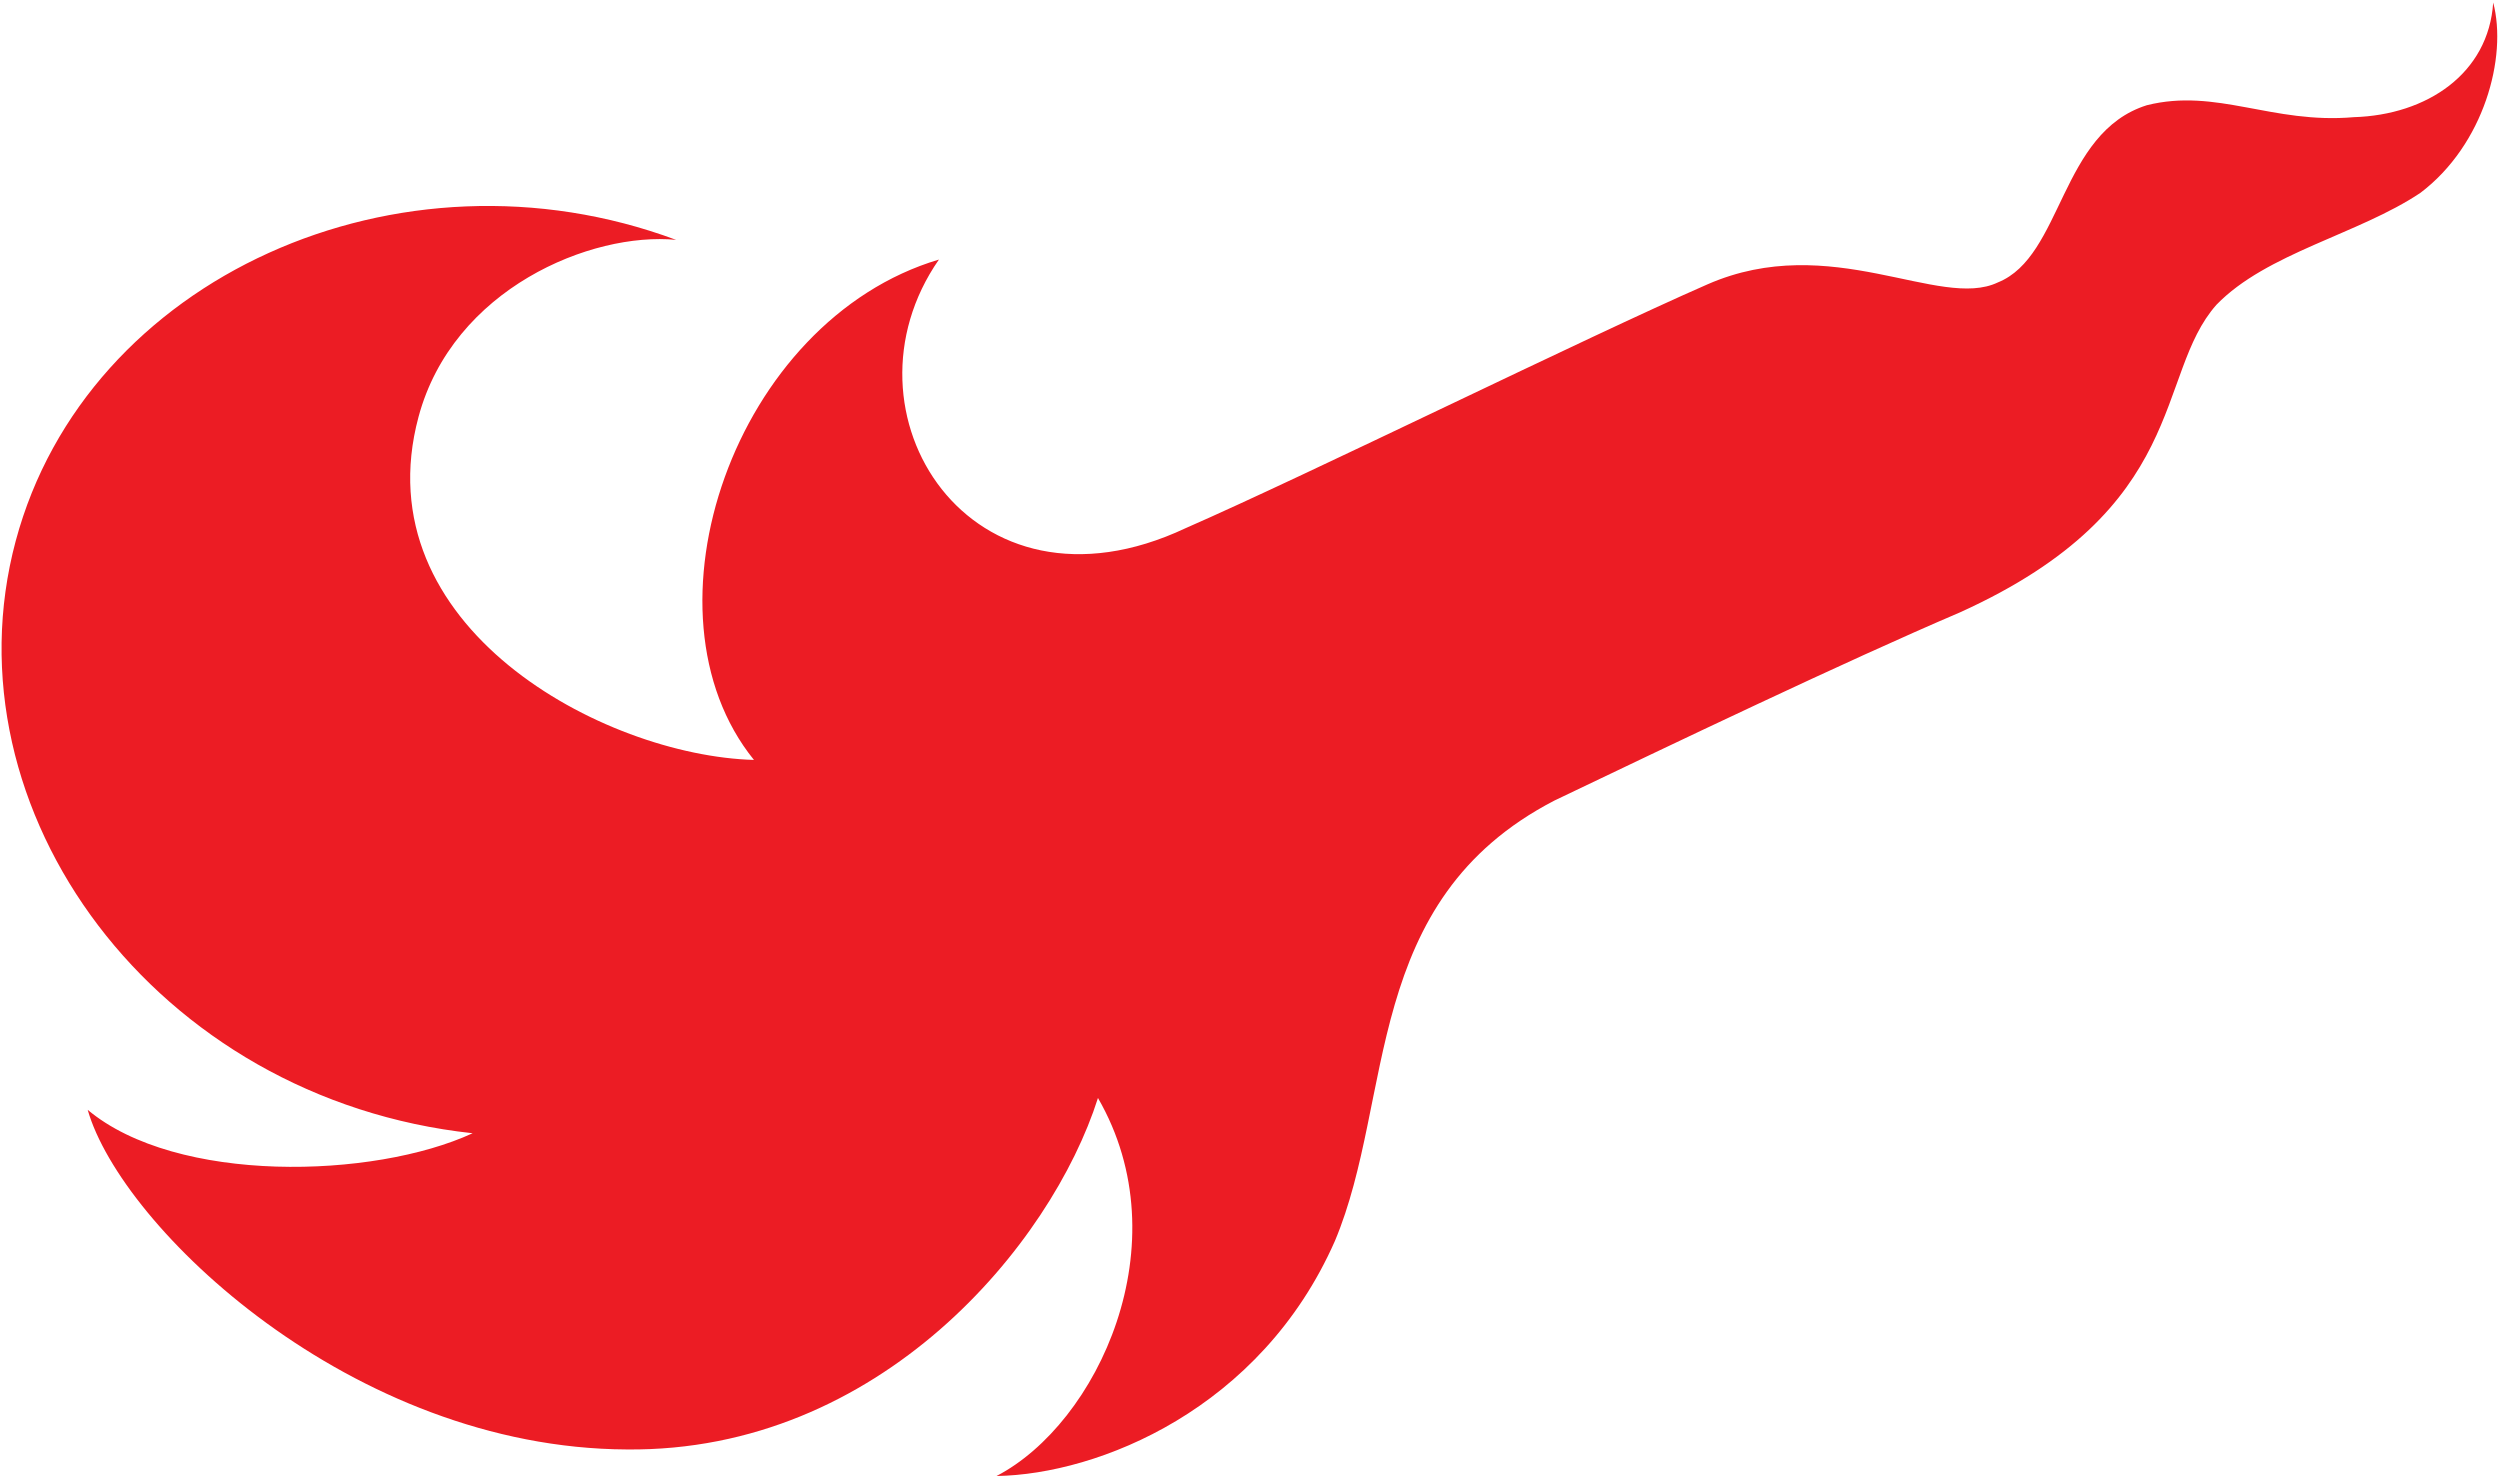
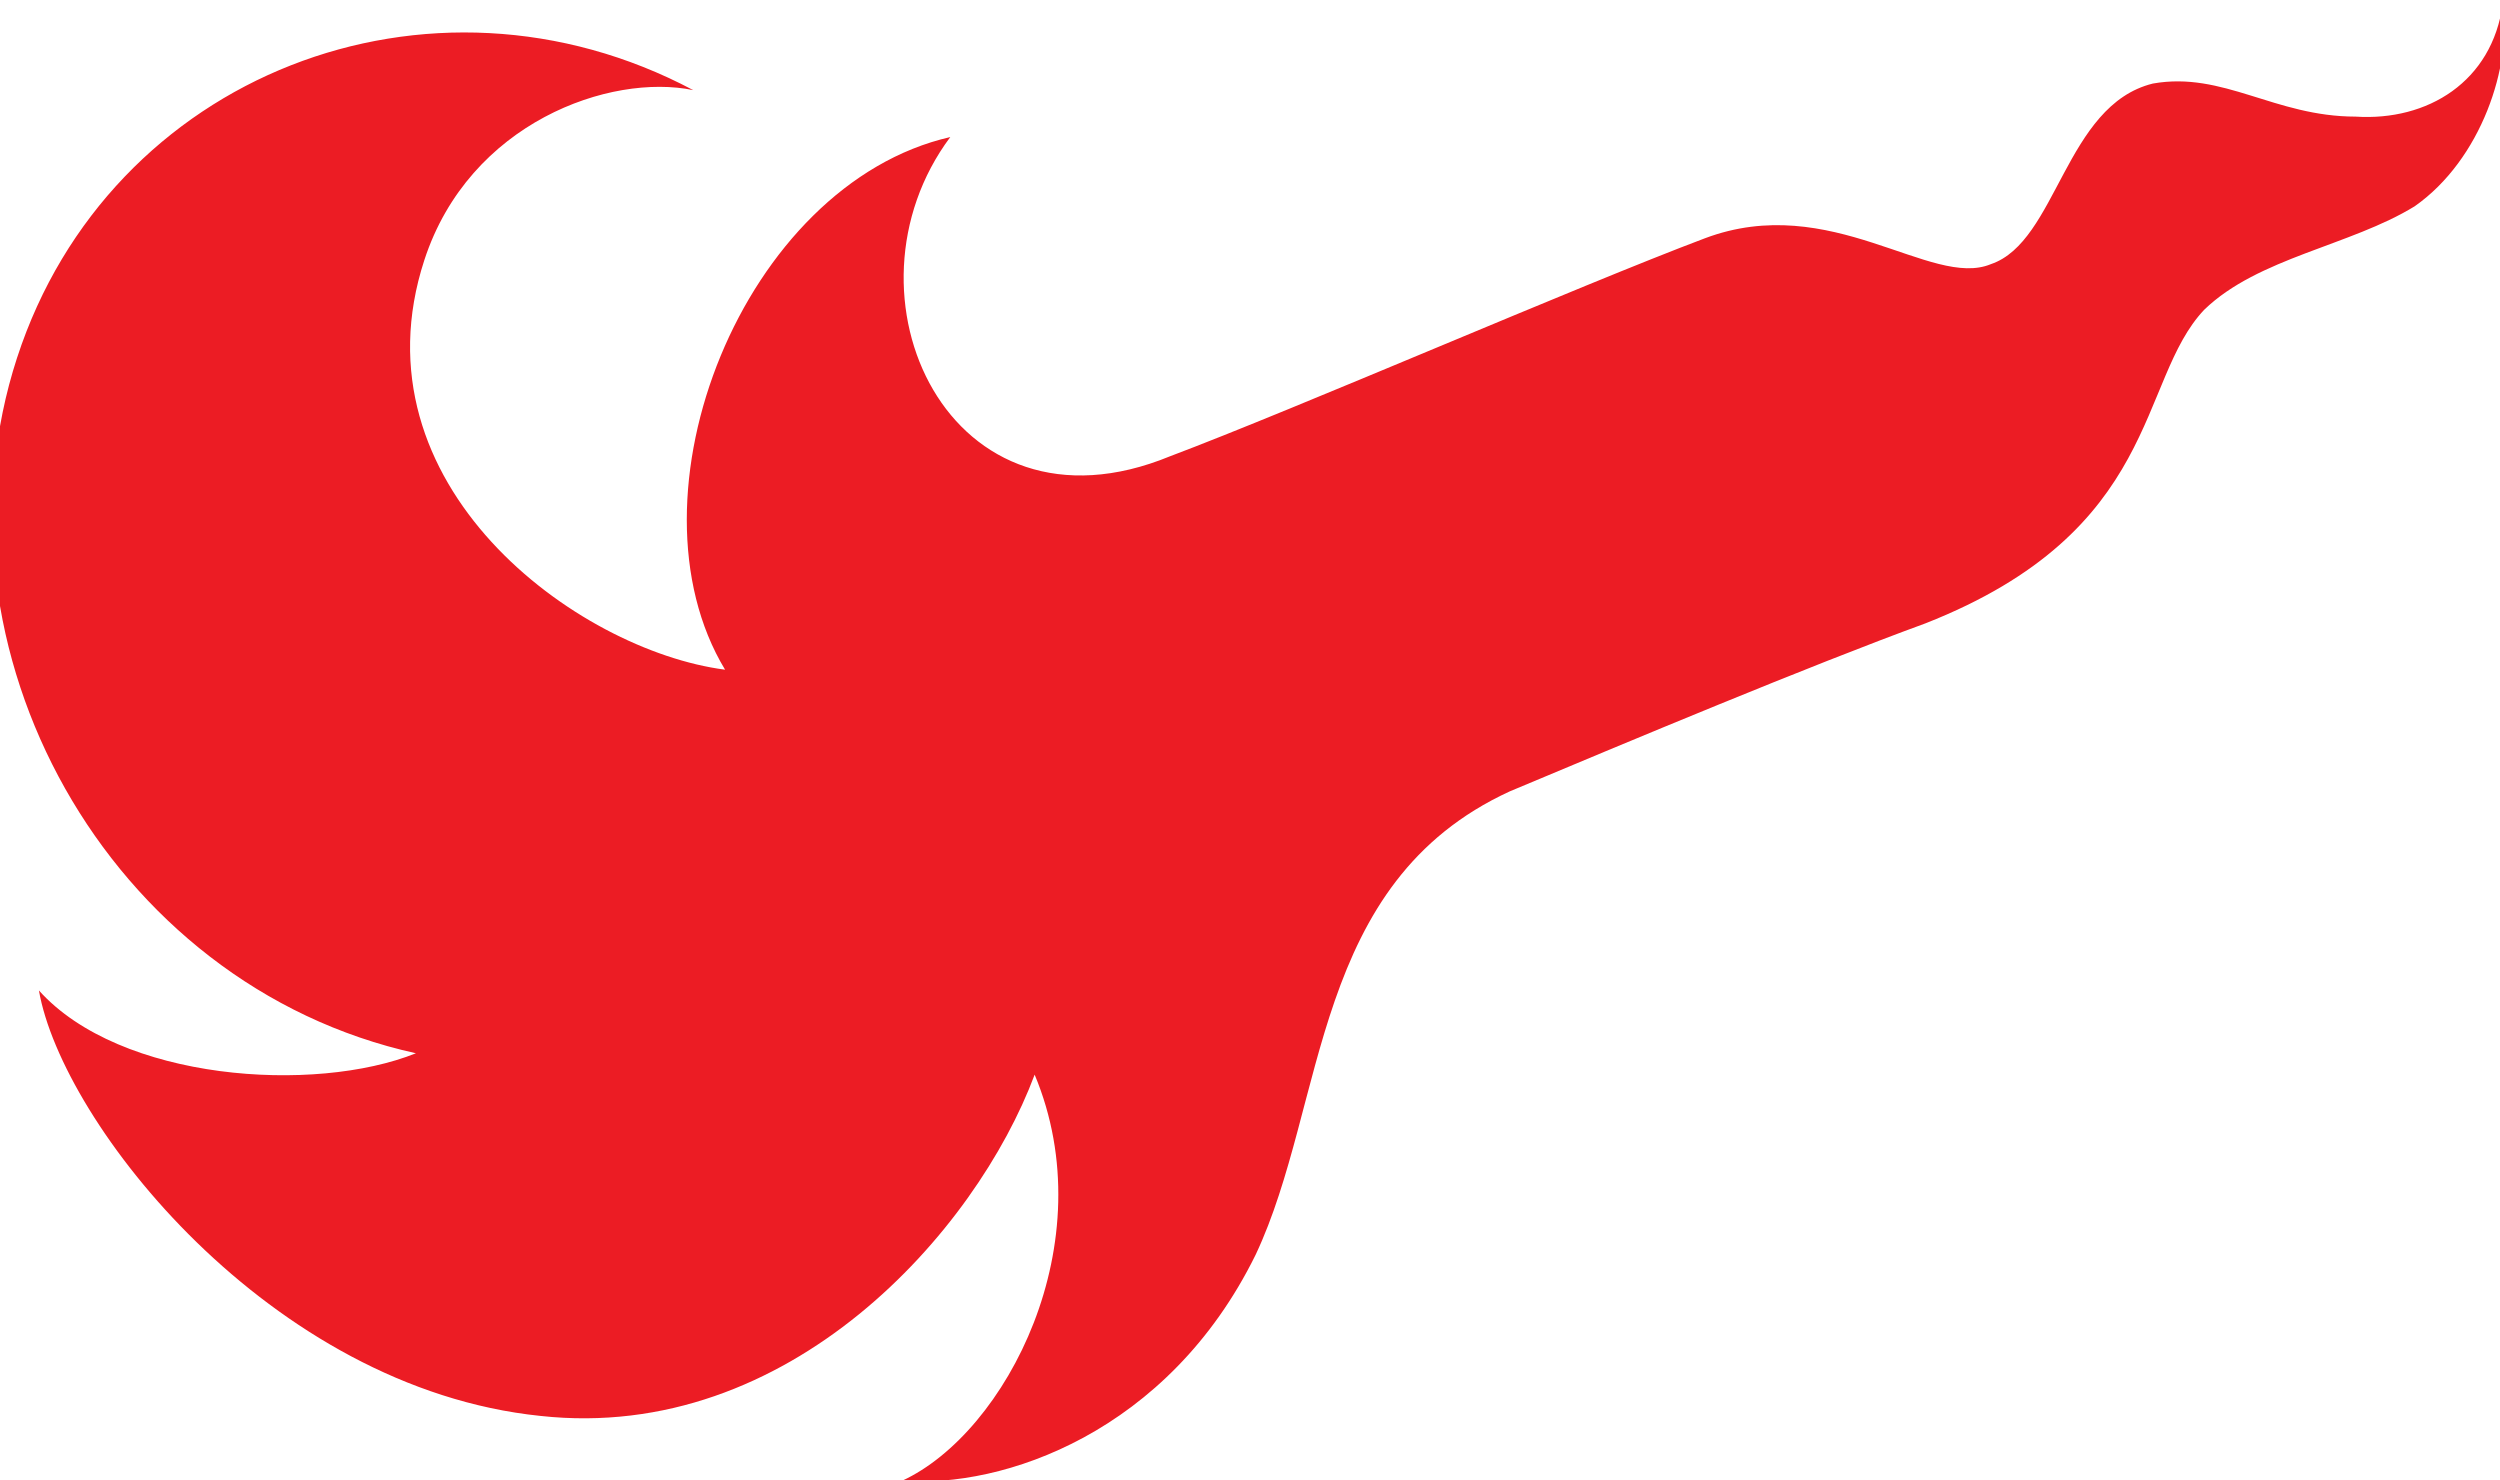
- <svg xmlns="http://www.w3.org/2000/svg" width="542" height="320" viewBox="0 0 143.336 84.813" version="1.1" id="svg1">
+ <svg xmlns="http://www.w3.org/2000/svg" width="541.742" height="320.552" viewBox="0 0 143.336 84.813" version="1.1" id="svg1">
  <defs id="defs1" />
  <g id="layer1">
-     <path class="st1" d="m 0.749,31.069 -4.435e-4,-1.2e-4 C -3.415,46.585 8.792,63.155 27,65.117 21.298,67.748 9.978,68.046 4.88,63.771 c 1.935,6.754 15.182,19.445 30.984,19.516 14.532,0.147 24.389,-11.767 27.068,-20.196 4.834,8.361 -0.022,18.703 -5.829,21.722 5.854,-0.096 15.184,-3.836 19.444,-13.506 3.455,-8.222 1.5,-19.554 12.62,-25.31 6.687,-3.2 16.718,-7.999 23.301,-10.811 13.27,-6.011 11.155,-13.645 14.735,-17.676 2.879,-2.971 8.165,-4.052 11.716,-6.427 3.656,-2.763 5.009,-7.806 4.184,-10.937 -0.264,4.087 -3.816,6.462 -8.012,6.587 -4.689,0.408 -7.873,-1.691 -11.889,-0.687 -5.001,1.572 -4.829,8.686 -8.56,10.182 -3.344,1.6 -9.607,-2.986 -16.682,0.109 C 90.883,19.433 75.046,27.252 67.971,30.348 55.582,36.179 47.696,23.676 53.794,14.914 42.029,18.418 36.284,35.173 43.165,43.666 34.487,43.423 20.663,35.982 23.89,23.957 25.867,16.587 33.824,13.311 38.693,13.783 22.795,7.866 4.808,15.941 0.749,31.069 Z" id="path4" style="fill:#ec1c24;stroke-width:4.019" />
+     <path class="st1" d="M 0.984,20.497 0.983,20.497 C -4.441,37.127 6.127,56.486 23.847,60.388 18.019,62.728 6.872,61.968 2.231,56.787 c 1.32,7.599 13.244,22.8 28.762,24.395 14.264,1.557 24.972,-10.573 28.328,-19.568 4.03,9.641 -1.63,20.525 -7.593,23.282 5.76,0.456 15.247,-2.752 20.263,-12.956 4.101,-8.692 3.154,-21.318 14.573,-26.568 6.844,-2.87 17.111,-7.174 23.82,-9.628 13.553,-5.324 12.132,-13.905 15.995,-17.986 3.084,-2.985 8.369,-3.663 12.063,-5.929 3.829,-2.682 5.592,-8.087 5.051,-11.603 -0.611,4.46 -4.304,6.726 -8.437,6.46 -4.642,-0.002 -7.589,-2.612 -11.621,-1.896 -5.048,1.245 -5.49,9.07 -9.285,10.353 -3.422,1.435 -9.181,-4.2 -16.398,-1.482 C 90.533,16.38 74.303,23.441 67.085,26.16 54.413,31.37 47.741,16.89 54.484,7.858 42.626,10.574 35.541,28.413 41.571,38.396 33.067,37.295 20.125,27.801 24.329,14.913 26.905,7.014 35.003,4.182 39.746,5.167 24.636,-2.854 6.272,4.282 0.984,20.497 Z" id="path4" style="fill:#ec1c24;stroke-width:4.189" />
  </g>
</svg>
